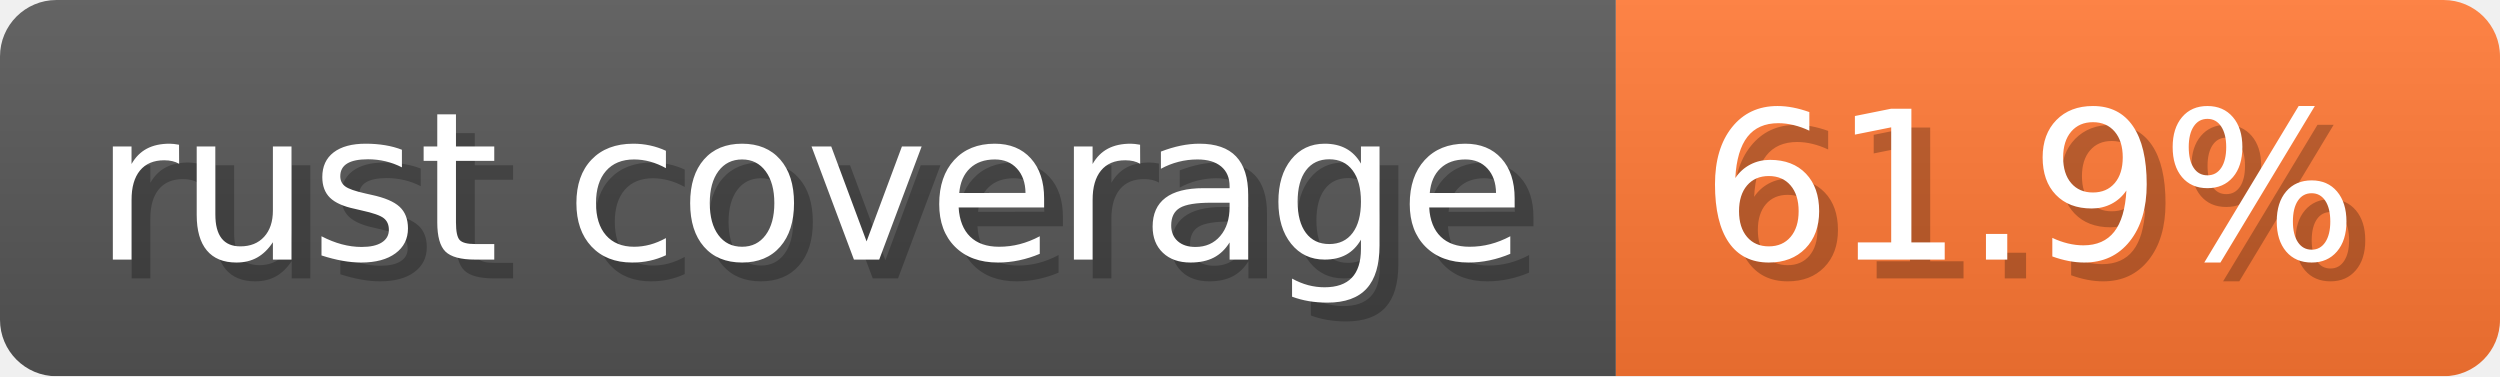
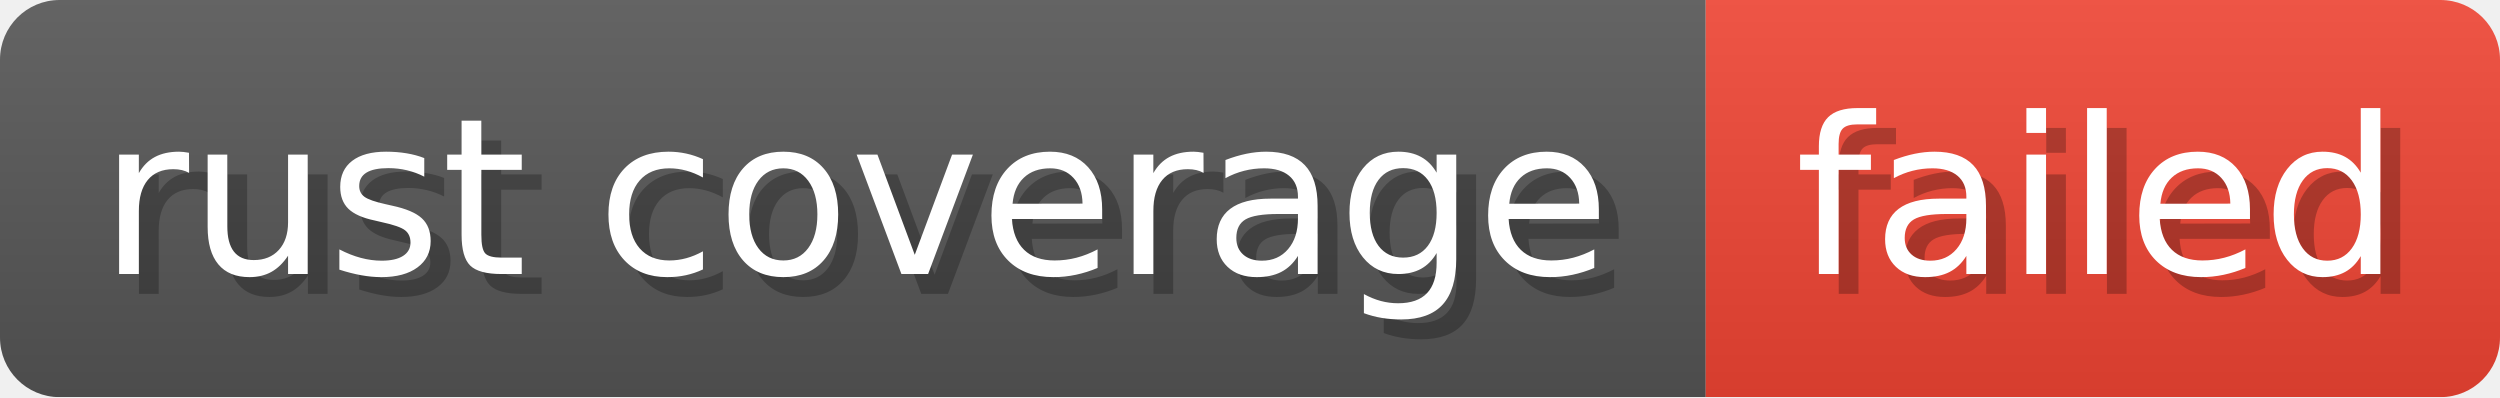
- <svg xmlns="http://www.w3.org/2000/svg" width="132.9" height="20" viewBox="0 0 1329 200" role="img" aria-label="rust coverage: 61.9%">
+ <svg xmlns="http://www.w3.org/2000/svg" width="125.9" height="20" viewBox="0 0 1259 200" role="img" aria-label="rust coverage: failed">
  <linearGradient id="a" x2="0" y2="100%">
    <stop offset="0" stop-opacity=".1" stop-color="#EEE" />
    <stop offset="1" stop-opacity=".1" />
  </linearGradient>
  <mask id="m">
-     <rect width="1329" height="200" rx="30" fill="#FFF" />
+     <rect width="1259" height="200" rx="30" fill="#FFF" />
  </mask>
  <g mask="url(#m)">
    <rect width="859" height="200" fill="#555" />
-     <rect width="470" height="200" fill="#F73" x="859" />
-     <rect width="1329" height="200" fill="url(#a)" />
+     <rect width="400" height="200" fill="#E43" x="859" />
+     <rect width="1259" height="200" fill="url(#a)" />
  </g>
  <g aria-hidden="true" fill="#fff" text-anchor="start" font-family="Verdana,DejaVu Sans,sans-serif" font-size="110">
    <text x="60" y="148" textLength="759" fill="#000" opacity="0.25">rust coverage</text>
    <text x="50" y="138" textLength="759">rust coverage</text>
-     <text x="914" y="148" textLength="370" fill="#000" opacity="0.25">61.9%</text>
-     <text x="904" y="138" textLength="370">61.9%</text>
+     <text x="914" y="148" textLength="300" fill="#000" opacity="0.25">failed</text>
+     <text x="904" y="138" textLength="300">failed</text>
  </g>
</svg>
